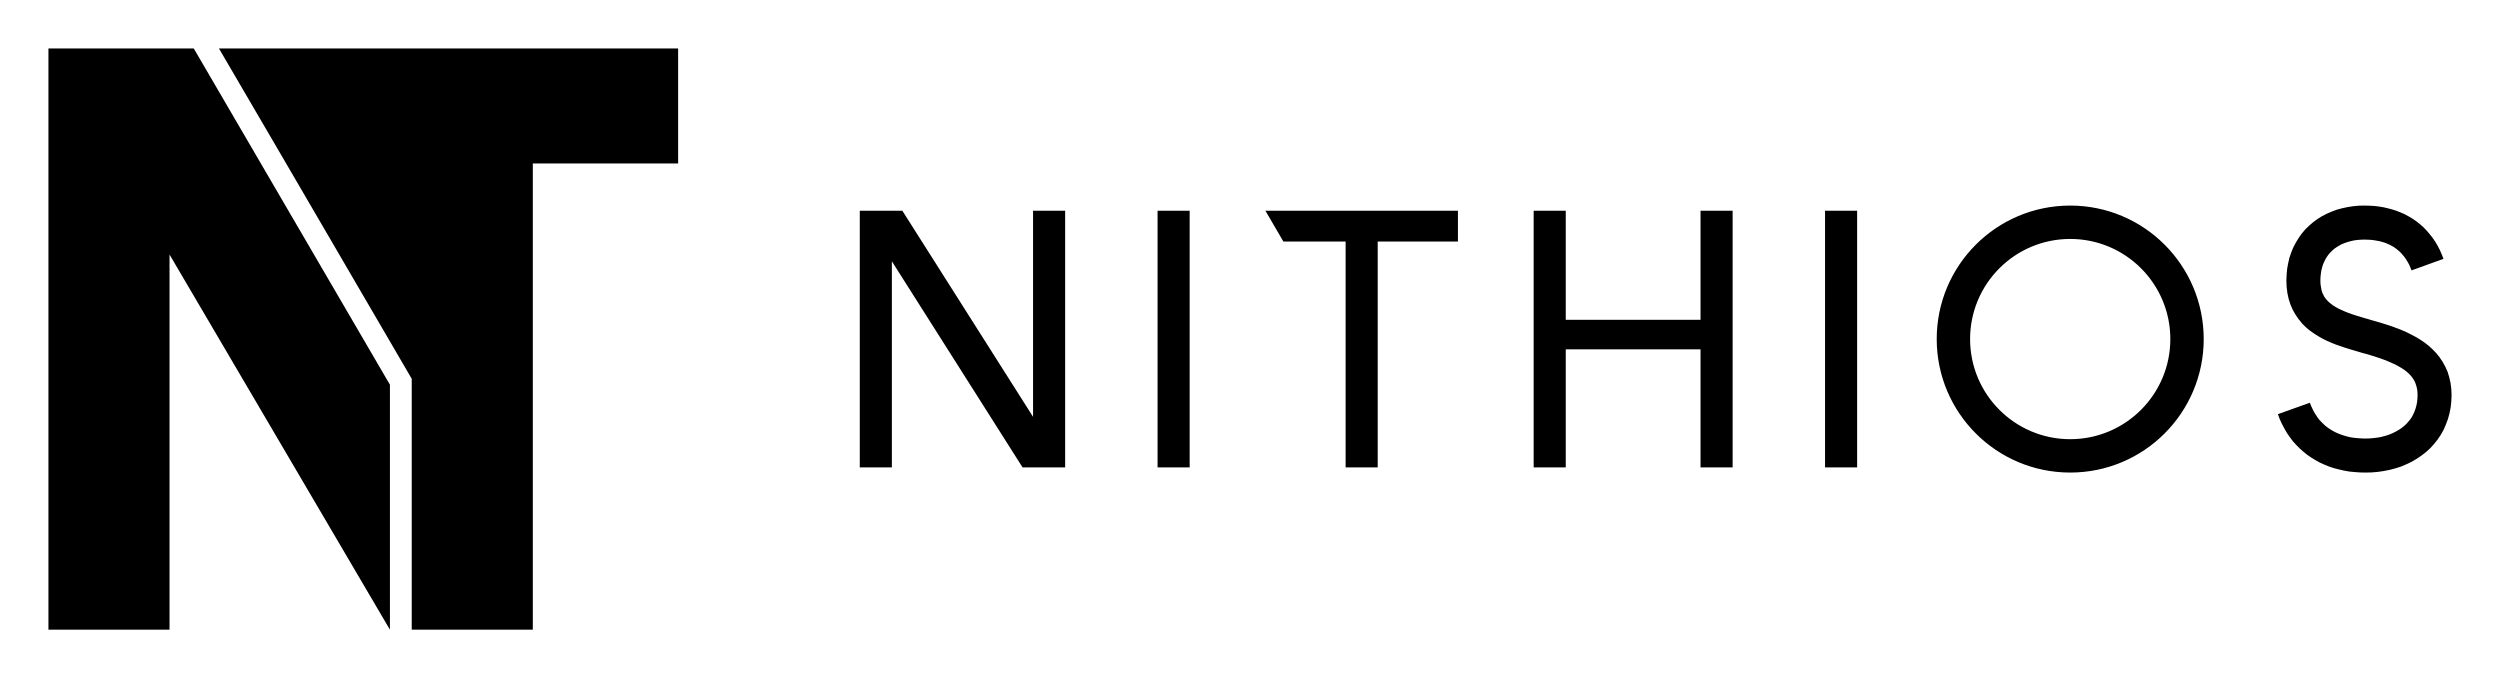
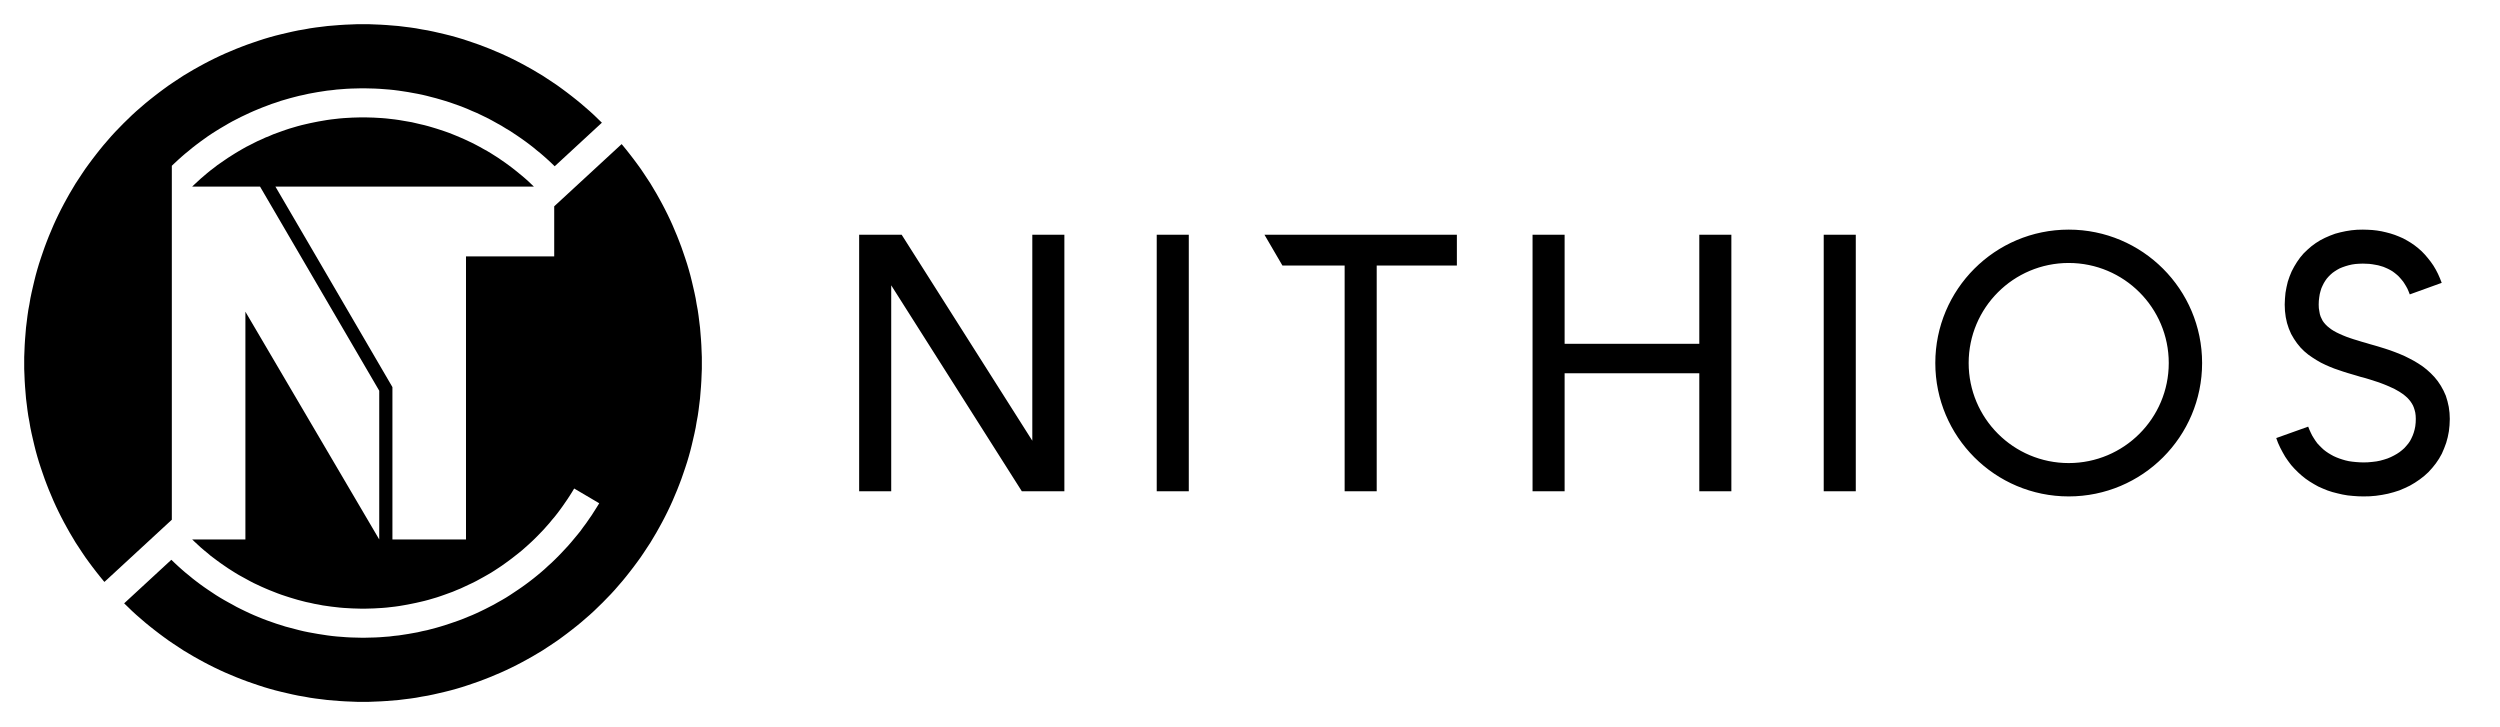
- <svg xmlns="http://www.w3.org/2000/svg" viewBox="2 4 206.45 56" role="img" aria-label="Nithios">
-   <path fill="currentColor" d="M6 56L6 8L18 8L34.2 35.77L34.2 56L16 25.02L16 56ZM20.08 8L58 8L58 17.5L46 17.5L46 56L36 56L36 35.28L25.63 17.5Z" />
+ <svg xmlns="http://www.w3.org/2000/svg" viewBox="2 2 206.6 60" role="img" aria-label="Nithios">
+   <path fill="currentColor" d="M4 32L4 31.51L4.02 31.02L4.04 30.53L4.07 30.05L4.11 29.56L4.15 29.07L4.21 28.59L4.27 28.1L4.34 27.62L4.43 27.14L4.51 26.66L4.61 26.18L4.72 25.7L4.83 25.23L4.95 24.75L5.08 24.28L5.22 23.81L5.37 23.35L5.53 22.88L5.69 22.42L5.86 21.97L6.04 21.51L6.23 21.06L6.42 20.61L6.62 20.17L6.83 19.73L7.05 19.29L7.28 18.85L7.51 18.43L7.75 18L8 17.58L8.25 17.16L8.52 16.75L8.79 16.34L9.06 15.94L9.35 15.54L9.64 15.15L9.94 14.76L10.24 14.38L10.55 14L10.87 13.63L11.19 13.26L11.52 12.9L11.86 12.55L12.2 12.2L12.55 11.86L12.9 11.52L13.26 11.19L13.63 10.87L14 10.55L14.38 10.24L14.76 9.94L15.15 9.64L15.54 9.35L15.94 9.06L16.34 8.79L16.75 8.52L17.16 8.25L17.58 8L18 7.75L18.43 7.51L18.85 7.28L19.29 7.05L19.73 6.83L20.17 6.62L20.61 6.42L21.06 6.23L21.51 6.04L21.97 5.86L22.42 5.69L22.88 5.53L23.35 5.37L23.81 5.22L24.28 5.08L24.75 4.95L25.23 4.83L25.7 4.72L26.18 4.61L26.66 4.51L27.14 4.43L27.62 4.34L28.1 4.27L28.59 4.21L29.07 4.15L29.56 4.11L30.05 4.07L30.53 4.04L31.02 4.02L31.51 4L32 4L32.49 4L32.98 4.02L33.47 4.04L33.95 4.07L34.44 4.11L34.93 4.15L35.41 4.21L35.9 4.27L36.38 4.34L36.86 4.43L37.34 4.51L37.82 4.61L38.3 4.72L38.77 4.83L39.25 4.95L39.72 5.08L40.19 5.22L40.65 5.37L41.12 5.53L41.58 5.69L42.03 5.86L42.49 6.04L42.94 6.23L43.39 6.42L43.83 6.62L44.27 6.83L44.71 7.05L45.15 7.28L45.57 7.51L46 7.75L46.42 8L46.84 8.25L47.25 8.52L47.66 8.79L48.06 9.06L48.46 9.35L48.85 9.64L49.24 9.94L49.62 10.24L50 10.55L50.37 10.87L50.74 11.19L51.1 11.52L51.45 11.86L51.74 12.14L47.84 15.74L47.57 15.48L47.28 15.21L46.99 14.95L46.69 14.69L46.38 14.44L46.08 14.19L45.77 13.95L45.45 13.71L45.13 13.48L44.81 13.26L44.48 13.04L44.15 12.82L43.81 12.62L43.47 12.41L43.13 12.22L42.79 12.03L42.44 11.84L42.08 11.66L41.73 11.49L41.37 11.32L41.01 11.17L40.65 11.01L40.28 10.86L39.91 10.72L39.54 10.59L39.17 10.46L38.79 10.34L38.42 10.23L38.04 10.12L37.65 10.02L37.27 9.92L36.89 9.83L36.5 9.75L36.11 9.68L35.73 9.61L35.34 9.55L34.94 9.49L34.55 9.44L34.16 9.4L33.77 9.37L33.37 9.34L32.98 9.32L32.59 9.31L32.19 9.3L31.8 9.3L31.4 9.31L31.01 9.32L30.61 9.34L30.22 9.37L29.83 9.4L29.43 9.45L29.04 9.49L28.65 9.55L28.26 9.61L27.87 9.68L27.49 9.75L27.1 9.84L26.72 9.92L26.33 10.02L25.95 10.12L25.57 10.23L25.19 10.34L24.82 10.47L24.45 10.59L24.08 10.73L23.71 10.87L23.34 11.02L22.98 11.17L22.62 11.33L22.26 11.5L21.9 11.67L21.55 11.85L21.2 12.03L20.86 12.22L20.52 12.42L20.18 12.62L19.84 12.83L19.51 13.04L19.18 13.26L18.86 13.49L18.54 13.72L18.22 13.96L17.91 14.2L17.61 14.45L17.3 14.7L17 14.96L16.71 15.22L16.42 15.49L16.2 15.7L16.2 44.95L10.63 50.09L10.55 50L10.24 49.62L9.94 49.24L9.64 48.85L9.35 48.46L9.06 48.06L8.79 47.66L8.52 47.25L8.25 46.84L8 46.42L7.75 46L7.51 45.57L7.28 45.15L7.05 44.71L6.83 44.27L6.62 43.83L6.42 43.39L6.23 42.94L6.04 42.49L5.86 42.03L5.69 41.58L5.53 41.12L5.37 40.65L5.22 40.19L5.08 39.72L4.95 39.25L4.83 38.77L4.72 38.3L4.61 37.82L4.51 37.34L4.43 36.86L4.34 36.38L4.27 35.9L4.21 35.41L4.15 34.93L4.11 34.44L4.07 33.95L4.04 33.47L4.02 32.98L4 32.49Z" />
+   <path fill="currentColor" d="M12.26 51.86L16.16 48.26L16.43 48.52L16.72 48.79L17.01 49.05L17.31 49.31L17.62 49.56L17.92 49.81L18.23 50.05L18.55 50.29L18.87 50.52L19.19 50.74L19.52 50.96L19.85 51.18L20.19 51.39L20.53 51.59L20.87 51.78L21.22 51.97L21.56 52.16L21.92 52.34L22.27 52.51L22.63 52.68L22.99 52.84L23.35 52.99L23.72 53.14L24.09 53.28L24.46 53.41L24.83 53.54L25.21 53.66L25.59 53.78L25.97 53.88L26.35 53.98L26.73 54.08L27.11 54.17L27.5 54.25L27.89 54.32L28.28 54.39L28.67 54.45L29.06 54.51L29.45 54.56L29.84 54.6L30.24 54.63L30.63 54.66L31.02 54.68L31.42 54.69L31.81 54.7L32.21 54.7L32.6 54.69L33 54.68L33.39 54.66L33.78 54.63L34.18 54.6L34.57 54.55L34.96 54.51L35.35 54.45L35.74 54.39L36.13 54.32L36.52 54.25L36.9 54.16L37.29 54.08L37.67 53.98L38.05 53.88L38.43 53.77L38.81 53.65L39.18 53.53L39.56 53.4L39.93 53.27L40.3 53.13L40.66 52.98L41.03 52.83L41.39 52.67L41.75 52.5L42.1 52.33L42.45 52.15L42.8 51.97L43.15 51.77L43.49 51.58L43.83 51.38L44.16 51.17L44.49 50.95L44.82 50.73L45.14 50.51L45.46 50.28L45.78 50.04L46.09 49.8L46.4 49.55L46.7 49.3L47 49.04L47.29 48.77L47.58 48.51L47.87 48.23L48.15 47.95L48.42 47.67L48.69 47.38L48.96 47.09L49.22 46.79L49.47 46.49L49.72 46.19L49.97 45.88L50.2 45.56L50.44 45.24L50.66 44.92L50.89 44.59L51.1 44.26L51.31 43.93L51.52 43.59L49.45 42.37L49.27 42.67L49.08 42.97L48.89 43.26L48.69 43.55L48.49 43.84L48.28 44.13L48.07 44.41L47.85 44.69L47.62 44.96L47.4 45.23L47.16 45.5L46.93 45.76L46.69 46.01L46.44 46.27L46.19 46.52L45.94 46.76L45.68 47L45.41 47.24L45.15 47.47L44.88 47.69L44.6 47.91L44.32 48.13L44.04 48.34L43.75 48.55L43.47 48.75L43.17 48.95L42.88 49.14L42.58 49.33L42.27 49.51L41.97 49.68L41.66 49.85L41.35 50.02L41.03 50.18L40.71 50.33L40.39 50.48L40.07 50.63L39.75 50.76L39.42 50.9L39.09 51.02L38.76 51.14L38.42 51.26L38.09 51.37L37.75 51.47L37.41 51.57L37.07 51.66L36.73 51.74L36.38 51.82L36.04 51.89L35.69 51.96L35.35 52.02L35 52.08L34.65 52.13L34.3 52.17L33.95 52.21L33.59 52.24L33.24 52.26L32.89 52.28L32.54 52.29L32.18 52.3L31.83 52.3L31.48 52.29L31.13 52.28L30.77 52.26L30.42 52.24L30.07 52.21L29.72 52.17L29.37 52.13L29.02 52.08L28.67 52.03L28.32 51.96L27.98 51.9L27.63 51.82L27.29 51.75L26.94 51.66L26.6 51.57L26.26 51.47L25.93 51.37L25.59 51.26L25.26 51.15L24.93 51.03L24.6 50.9L24.27 50.77L23.94 50.63L23.62 50.49L23.3 50.34L22.98 50.19L22.67 50.03L22.36 49.86L22.05 49.69L21.74 49.52L21.44 49.34L21.14 49.15L20.84 48.96L20.55 48.76L20.26 48.56L19.97 48.35L19.69 48.14L19.41 47.93L19.14 47.7L18.87 47.48L18.6 47.25L18.34 47.01L18.08 46.77L17.88 46.58L22.28 46.58L22.28 27.76L33.34 46.58L33.34 34.29L23.49 17.42L17.88 17.42L18.07 17.24L18.33 17L18.59 16.76L18.86 16.53L19.13 16.3L19.4 16.08L19.68 15.87L19.96 15.65L20.25 15.45L20.54 15.25L20.83 15.05L21.13 14.86L21.43 14.67L21.73 14.49L22.04 14.31L22.34 14.14L22.66 13.98L22.97 13.82L23.29 13.66L23.61 13.52L23.93 13.37L24.26 13.24L24.58 13.1L24.91 12.98L25.24 12.86L25.58 12.74L25.91 12.63L26.25 12.53L26.59 12.43L26.93 12.34L27.27 12.26L27.62 12.18L27.96 12.11L28.31 12.04L28.66 11.98L29.01 11.92L29.36 11.87L29.71 11.83L30.06 11.79L30.41 11.76L30.76 11.74L31.11 11.72L31.47 11.71L31.82 11.7L32.17 11.7L32.52 11.71L32.88 11.72L33.23 11.74L33.58 11.76L33.93 11.79L34.28 11.83L34.63 11.87L34.98 11.92L35.33 11.98L35.68 12.04L36.03 12.1L36.37 12.18L36.71 12.26L37.06 12.34L37.4 12.43L37.74 12.53L38.07 12.63L38.41 12.74L38.74 12.85L39.08 12.97L39.41 13.1L39.73 13.23L40.06 13.37L40.38 13.51L40.7 13.66L41.02 13.81L41.33 13.97L41.65 14.14L41.95 14.31L42.26 14.48L42.56 14.66L42.86 14.85L43.16 15.04L43.45 15.24L43.74 15.44L44.03 15.65L44.31 15.86L44.59 16.08L44.86 16.3L45.13 16.52L45.4 16.75L45.67 16.99L45.92 17.23L46.12 17.42L24.76 17.42L28.13 23.19L34.43 33.99L34.43 46.58L40.51 46.58L40.51 23.19L47.8 23.19L47.8 19.05L53.37 13.91L53.45 14L53.76 14.38L54.06 14.76L54.36 15.15L54.65 15.54L54.94 15.94L55.21 16.34L55.48 16.75L55.75 17.16L56 17.58L56.25 18L56.49 18.43L56.72 18.85L56.95 19.29L57.17 19.73L57.38 20.17L57.58 20.61L57.77 21.06L57.96 21.51L58.14 21.97L58.31 22.42L58.47 22.88L58.63 23.35L58.78 23.81L58.92 24.28L59.05 24.75L59.17 25.23L59.28 25.7L59.39 26.18L59.49 26.66L59.57 27.14L59.66 27.62L59.73 28.1L59.79 28.59L59.85 29.07L59.89 29.56L59.93 30.05L59.96 30.53L59.98 31.02L60 31.51L60 32L60 32.49L59.98 32.98L59.96 33.47L59.93 33.95L59.89 34.44L59.85 34.93L59.79 35.41L59.73 35.9L59.66 36.38L59.57 36.86L59.49 37.34L59.39 37.82L59.28 38.3L59.17 38.77L59.05 39.25L58.92 39.72L58.78 40.19L58.63 40.65L58.47 41.12L58.31 41.58L58.14 42.03L57.96 42.49L57.77 42.94L57.58 43.39L57.38 43.83L57.17 44.27L56.95 44.71L56.72 45.15L56.49 45.57L56.25 46L56 46.42L55.75 46.84L55.48 47.25L55.21 47.66L54.94 48.06L54.65 48.46L54.36 48.85L54.06 49.24L53.76 49.62L53.45 50L53.13 50.37L52.81 50.74L52.48 51.1L52.14 51.45L51.8 51.8L51.45 52.14L51.1 52.48L50.74 52.81L50.37 53.13L50 53.45L49.62 53.76L49.24 54.06L48.85 54.36L48.46 54.65L48.06 54.94L47.66 55.21L47.25 55.48L46.84 55.75L46.42 56L46 56.25L45.57 56.49L45.15 56.72L44.71 56.95L44.27 57.17L43.83 57.38L43.39 57.58L42.94 57.77L42.49 57.96L42.03 58.14L41.58 58.31L41.12 58.47L40.65 58.63L40.19 58.78L39.72 58.92L39.25 59.05L38.77 59.17L38.3 59.28L37.82 59.39L37.34 59.49L36.86 59.57L36.38 59.66L35.9 59.73L35.41 59.79L34.93 59.85L34.44 59.89L33.95 59.93L33.47 59.96L32.98 59.98L32.49 60L32 60L31.51 60L31.02 59.98L30.53 59.96L30.05 59.93L29.56 59.89L29.07 59.85L28.59 59.79L28.1 59.73L27.62 59.66L27.14 59.57L26.66 59.49L26.18 59.39L25.7 59.28L25.23 59.17L24.75 59.05L24.28 58.92L23.81 58.78L23.35 58.63L22.88 58.47L22.42 58.31L21.97 58.14L21.51 57.96L21.06 57.77L20.61 57.58L20.17 57.38L19.73 57.17L19.29 56.95L18.85 56.72L18.43 56.49L18 56.25L17.58 56L17.16 55.75L16.75 55.48L16.34 55.21L15.94 54.94L15.54 54.65L15.15 54.36L14.76 54.06L14.38 53.76L14 53.45L13.63 53.13L13.26 52.81L12.9 52.48L12.55 52.14Z" />
  <path fill="currentColor" transform="translate(73 21.4) scale(1.06)" d="M0 0L3.316 0L13.5 16.058L13.5 0L16 0L16 20L12.684 20L2.5 3.942L2.5 20L0 20ZM23.2 0H25.7V20H23.2ZM31.6 0L46.6 0L46.6 2.4L40.35 2.4L40.35 20L37.85 20L37.85 2.4L33 2.4ZM52.5 0L55 0L55 8.5L65.5 8.5L65.5 0L68 0L68 20L65.5 20L65.5 10.8L55 10.8L55 20L52.5 20ZM75.2 0H77.7V20H75.2ZM83.9 10A10.4 10.4 0 1 1 104.7 10A10.4 10.4 0 1 1 83.9 10ZM86.5 10A7.8 7.8 0 1 0 102.1 10A7.8 7.8 0 1 0 86.5 10ZM123.38 3.75L123.24 3.39L123.09 3.05L122.92 2.72L122.73 2.40L122.52 2.10L122.30 1.82L122.07 1.55L121.82 1.29L121.55 1.05L121.27 0.83L120.98 0.63L120.68 0.45L120.37 0.28L120.05 0.14L119.72 0.01L119.38 -0.10L119.04 -0.19L118.69 -0.27L118.33 -0.33L117.97 -0.37L117.60 -0.39L117.23 -0.40L116.78 -0.39L116.34 -0.35L115.90 -0.28L115.48 -0.19L115.07 -0.08L114.67 0.07L114.28 0.24L113.91 0.43L113.56 0.65L113.22 0.90L112.91 1.17L112.61 1.46L112.34 1.78L112.10 2.12L111.88 2.48L111.68 2.86L111.52 3.25L111.38 3.66L111.28 4.09L111.20 4.53L111.16 4.98L111.14 5.44L111.16 5.94L111.22 6.42L111.32 6.88L111.46 7.31L111.64 7.73L111.86 8.11L112.10 8.46L112.37 8.79L112.66 9.08L112.97 9.34L113.30 9.57L113.63 9.78L113.96 9.97L114.31 10.14L114.65 10.29L115.00 10.43L115.35 10.55L115.70 10.67L116.05 10.78L116.39 10.88L116.73 10.98L117.06 11.08L117.44 11.18L117.80 11.29L118.14 11.40L118.48 11.51L118.80 11.63L119.10 11.75L119.39 11.88L119.66 12.00L119.91 12.14L120.13 12.27L120.34 12.41L120.52 12.55L120.69 12.70L120.83 12.85L120.95 13.00L121.05 13.15L121.14 13.31L121.21 13.48L121.27 13.67L121.32 13.87L121.35 14.11L121.36 14.36L121.35 14.65L121.32 14.93L121.27 15.18L121.20 15.43L121.12 15.65L121.02 15.87L120.91 16.08L120.78 16.27L120.63 16.45L120.47 16.63L120.29 16.79L120.10 16.94L119.89 17.08L119.66 17.21L119.42 17.33L119.16 17.44L118.88 17.53L118.59 17.61L118.29 17.67L117.96 17.71L117.63 17.74L117.28 17.75L116.98 17.74L116.69 17.72L116.40 17.69L116.13 17.65L115.87 17.59L115.63 17.52L115.39 17.44L115.16 17.35L114.94 17.25L114.74 17.14L114.54 17.02L114.35 16.89L114.17 16.75L114.01 16.60L113.85 16.44L113.69 16.27L113.55 16.08L113.42 15.88L113.29 15.67L113.18 15.45L113.07 15.21L112.97 14.96L110.48 15.85L110.62 16.23L110.79 16.60L110.98 16.96L111.18 17.31L111.40 17.63L111.64 17.95L111.90 18.24L112.18 18.52L112.47 18.78L112.77 19.02L113.09 19.24L113.42 19.44L113.76 19.63L114.12 19.79L114.49 19.94L114.86 20.06L115.25 20.16L115.64 20.25L116.04 20.32L116.44 20.36L116.86 20.39L117.28 20.40L117.77 20.39L118.25 20.35L118.73 20.28L119.19 20.19L119.64 20.07L120.08 19.93L120.50 19.75L120.90 19.56L121.29 19.33L121.66 19.08L122.01 18.81L122.34 18.51L122.64 18.18L122.92 17.83L123.17 17.46L123.39 17.07L123.57 16.65L123.73 16.22L123.85 15.78L123.94 15.32L123.99 14.85L124.01 14.36L123.99 13.89L123.93 13.42L123.83 12.98L123.70 12.55L123.52 12.15L123.31 11.77L123.07 11.41L122.81 11.09L122.52 10.79L122.21 10.51L121.89 10.26L121.56 10.04L121.21 9.83L120.85 9.64L120.49 9.46L120.12 9.30L119.74 9.15L119.36 9.01L118.97 8.88L118.58 8.76L118.18 8.64L117.79 8.53L117.46 8.43L117.14 8.34L116.82 8.24L116.52 8.15L116.22 8.05L115.94 7.95L115.67 7.84L115.42 7.73L115.19 7.62L114.97 7.50L114.78 7.38L114.61 7.25L114.45 7.12L114.32 6.99L114.20 6.85L114.10 6.71L114.02 6.55L113.94 6.38L113.88 6.19L113.84 5.97L113.80 5.72L113.79 5.44L113.80 5.15L113.83 4.89L113.87 4.63L113.93 4.40L114.00 4.17L114.09 3.97L114.19 3.77L114.30 3.59L114.42 3.42L114.56 3.26L114.71 3.11L114.87 2.97L115.04 2.85L115.23 2.73L115.43 2.62L115.65 2.53L115.88 2.45L116.12 2.38L116.38 2.32L116.65 2.28L116.93 2.26L117.23 2.25L117.49 2.26L117.73 2.27L117.97 2.30L118.20 2.34L118.42 2.38L118.63 2.44L118.83 2.50L119.02 2.58L119.20 2.66L119.37 2.75L119.54 2.85L119.69 2.96L119.84 3.08L119.99 3.21L120.12 3.35L120.25 3.50L120.38 3.66L120.49 3.83L120.60 4.01L120.71 4.21L120.80 4.42L120.89 4.65Z" />
</svg>
